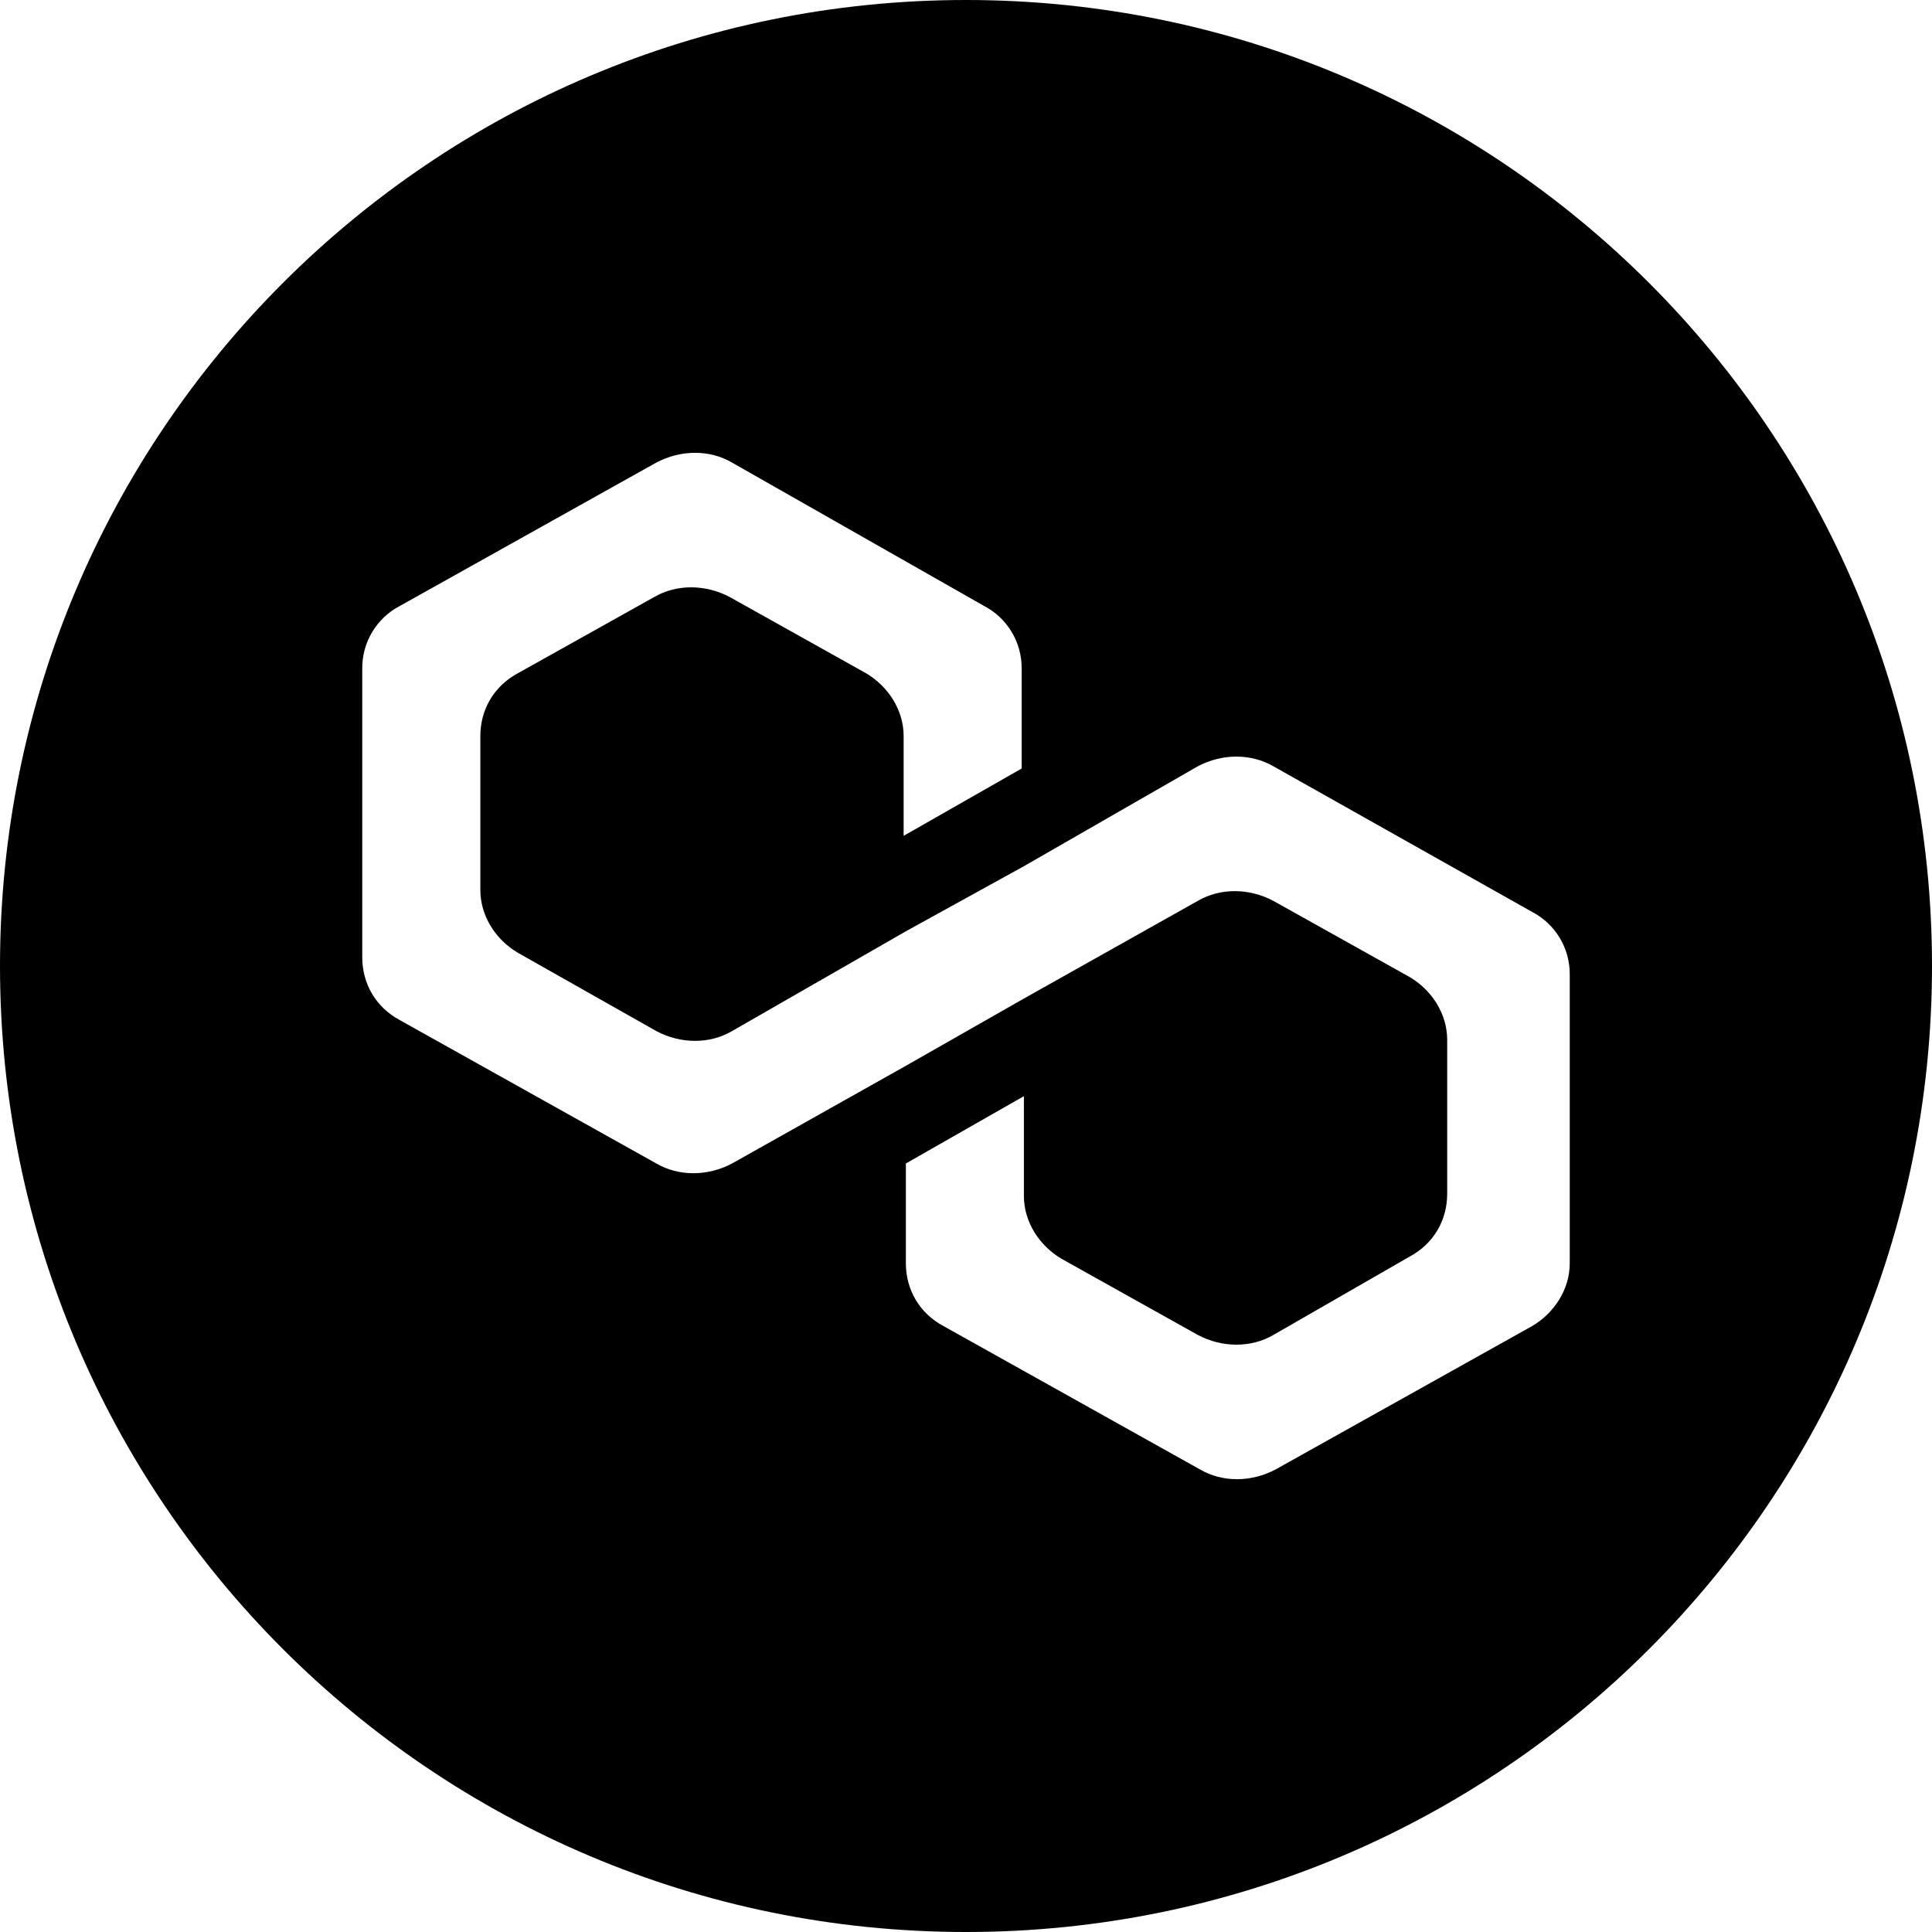
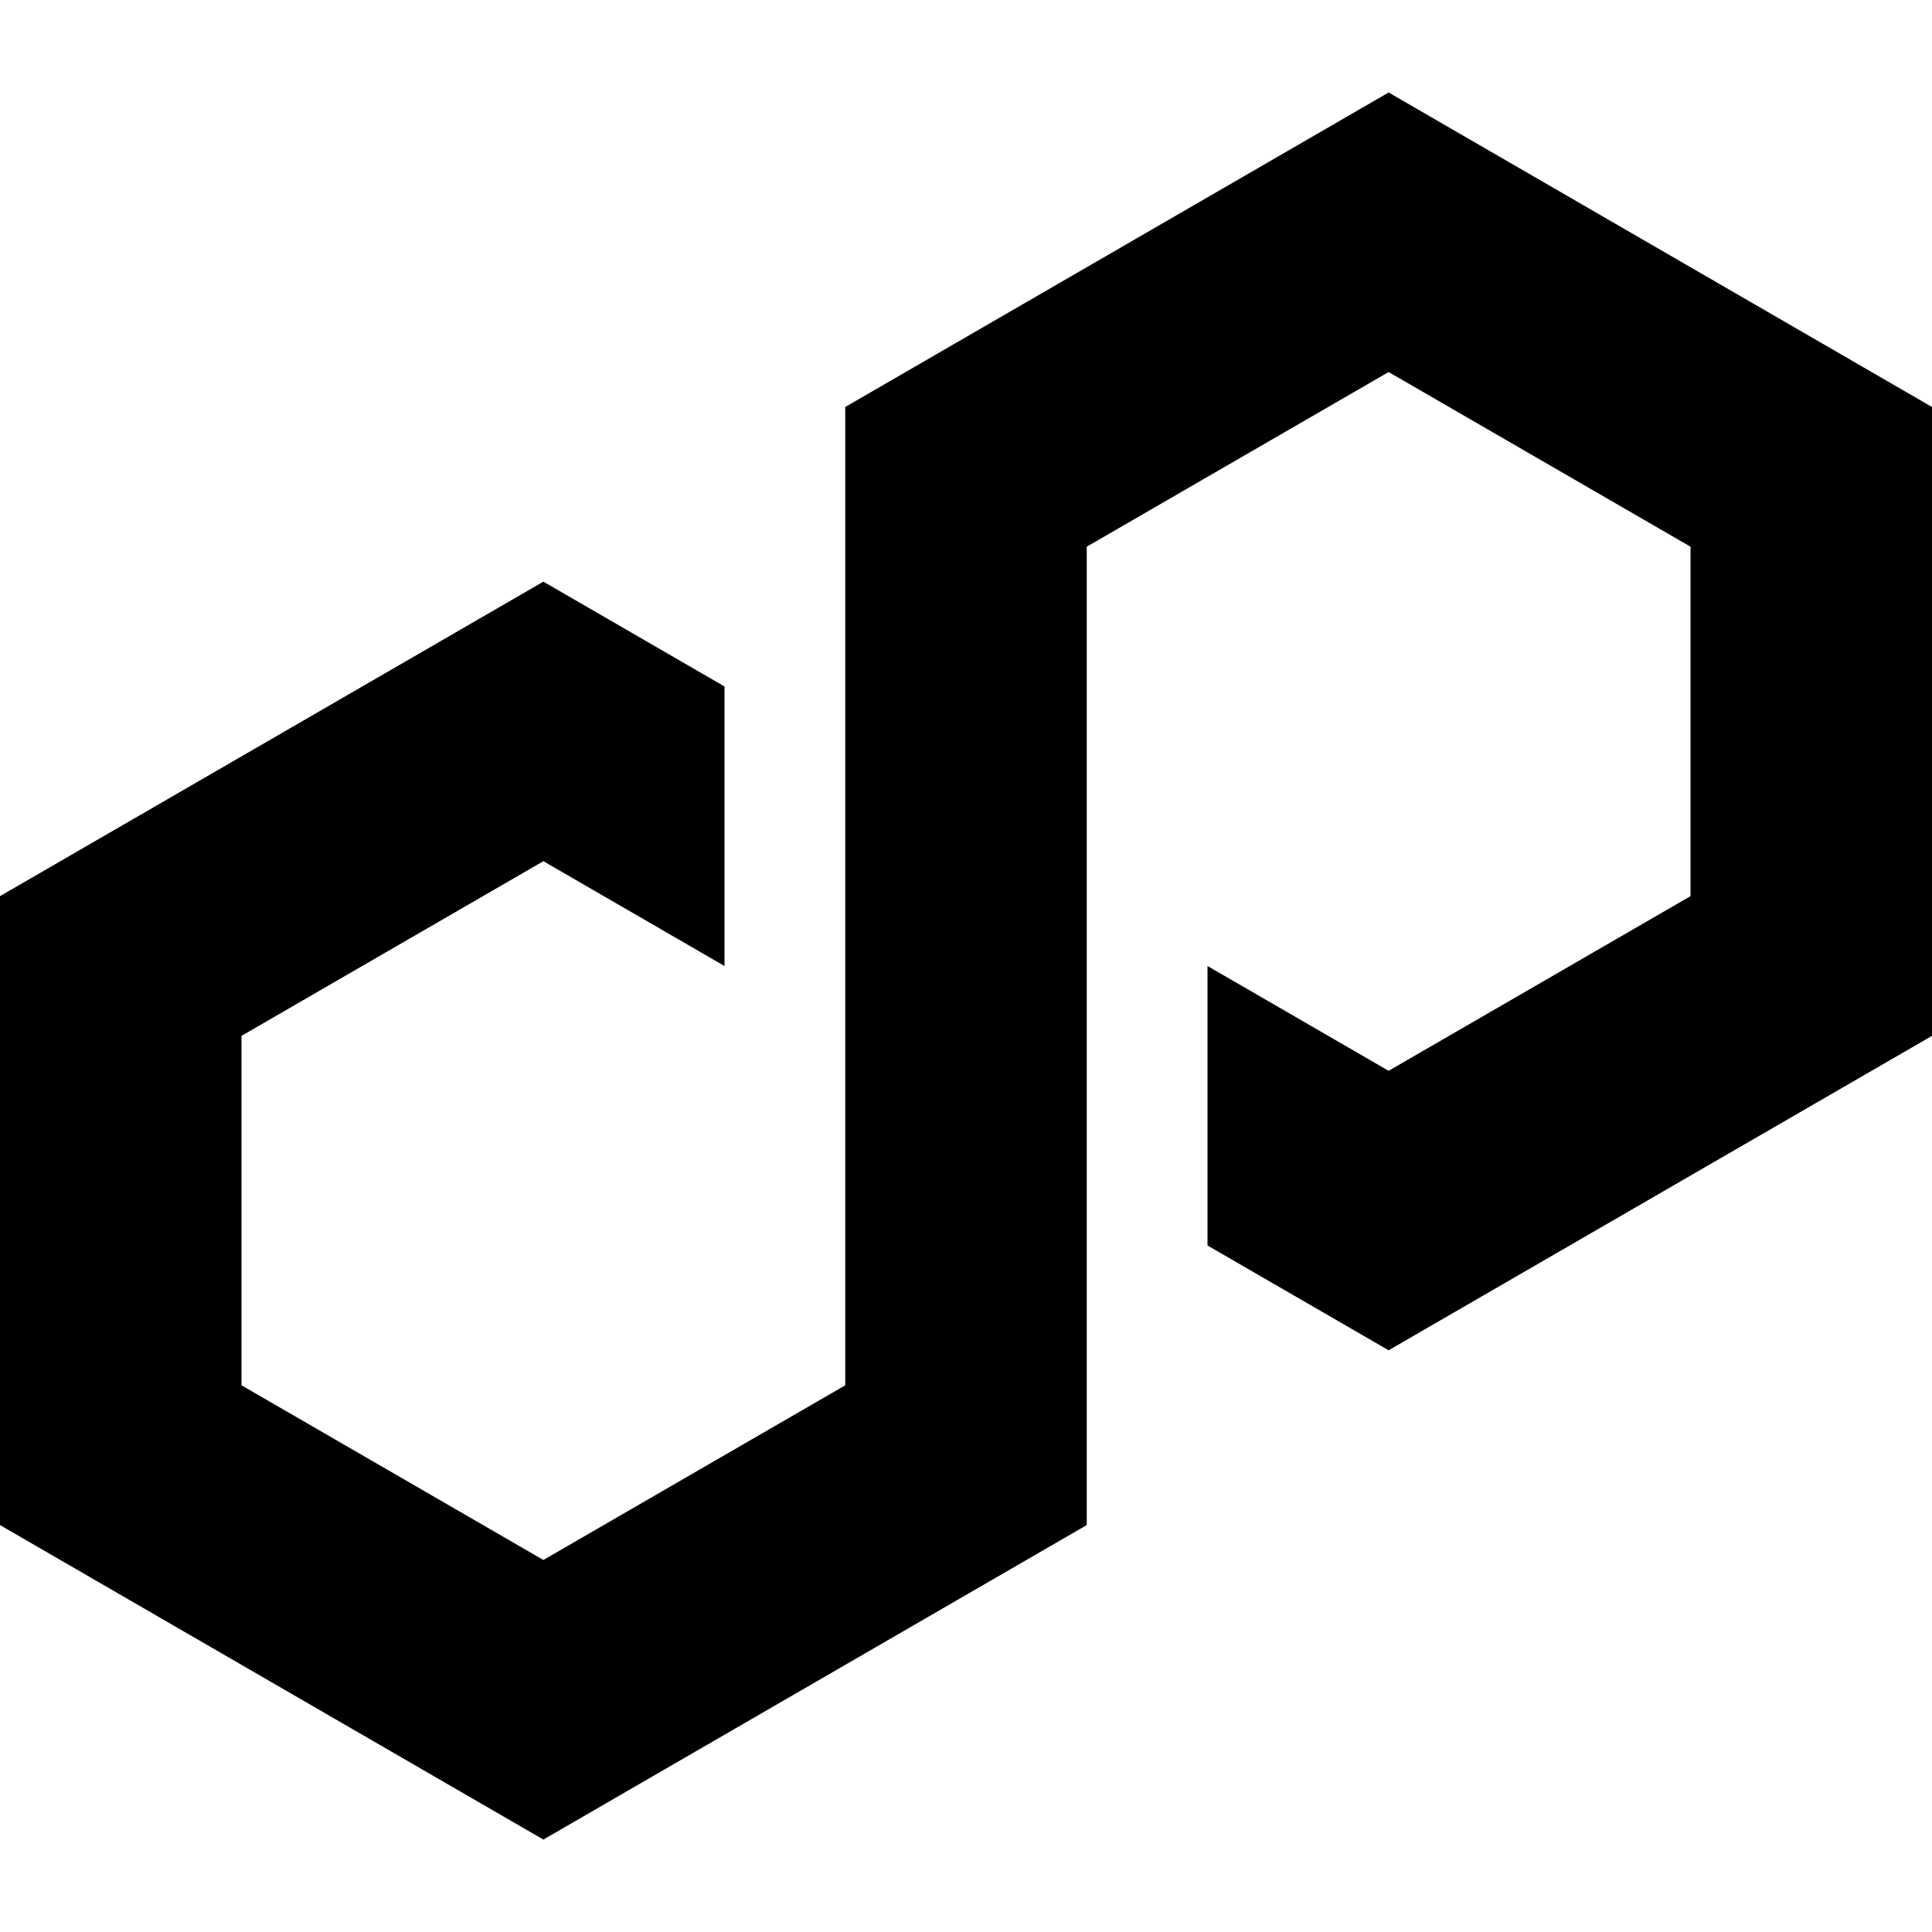
- <svg xmlns="http://www.w3.org/2000/svg" width="32" height="32" viewBox="0 0 32">
-   <path d="M16 0c8.837 0 16 7.163 16 16s-7.163 16-16 16S0 24.837 0 16 7.163 0 16 0zm-5.13 7.662l-4.243 2.372A1.16 1.16 0 006 11.076v4.78c0 .432.221.827.627 1.043l4.244 2.372c.369.215.849.215 1.254 0l2.879-1.618 1.955-1.114 2.879-1.617c.369-.216.848-.216 1.254 0l2.251 1.258c.37.215.627.61.627 1.042v2.552c0 .431-.22.826-.627 1.042l-2.25 1.294c-.37.216-.85.216-1.255 0l-2.251-1.258c-.37-.216-.628-.611-.628-1.042v-1.654l-1.955 1.115v1.653c0 .431.221.827.627 1.042l4.244 2.372c.369.216.848.216 1.254 0l4.244-2.372c.369-.215.627-.61.627-1.042v-4.78a1.16 1.16 0 00-.627-1.042l-4.28-2.409c-.37-.215-.85-.215-1.255 0l-2.879 1.654-1.955 1.078-2.879 1.653c-.369.216-.848.216-1.254 0l-2.288-1.294c-.369-.215-.627-.61-.627-1.042V12.19c0-.431.221-.826.627-1.042l2.25-1.258c.37-.216.85-.216 1.256 0l2.25 1.258c.37.216.628.611.628 1.042v1.654l1.955-1.115v-1.653a1.16 1.16 0 00-.627-1.042l-4.17-2.372c-.369-.216-.848-.216-1.254 0z" />
+ <svg xmlns="http://www.w3.org/2000/svg" width="32" height="32" viewBox="0 0 32" fill="none">
+   <path d="M 12,11.37 9,9.634 0,14.843 v 10.417 l 9,5.209 9,-5.209 V 9.055 l 5,-2.893 5,2.893 v 5.788 l -5,2.893 -3,-1.736 v 4.629 l 3,1.736 L 32,17.157 V 6.741 l -9,-5.209 -9,5.209 v 16.204 l -5,2.893 -5,-2.893 v -5.788 l 5,-2.893 3,1.736 z" fill="#000000" style="stroke-width:0.18" />
</svg>
